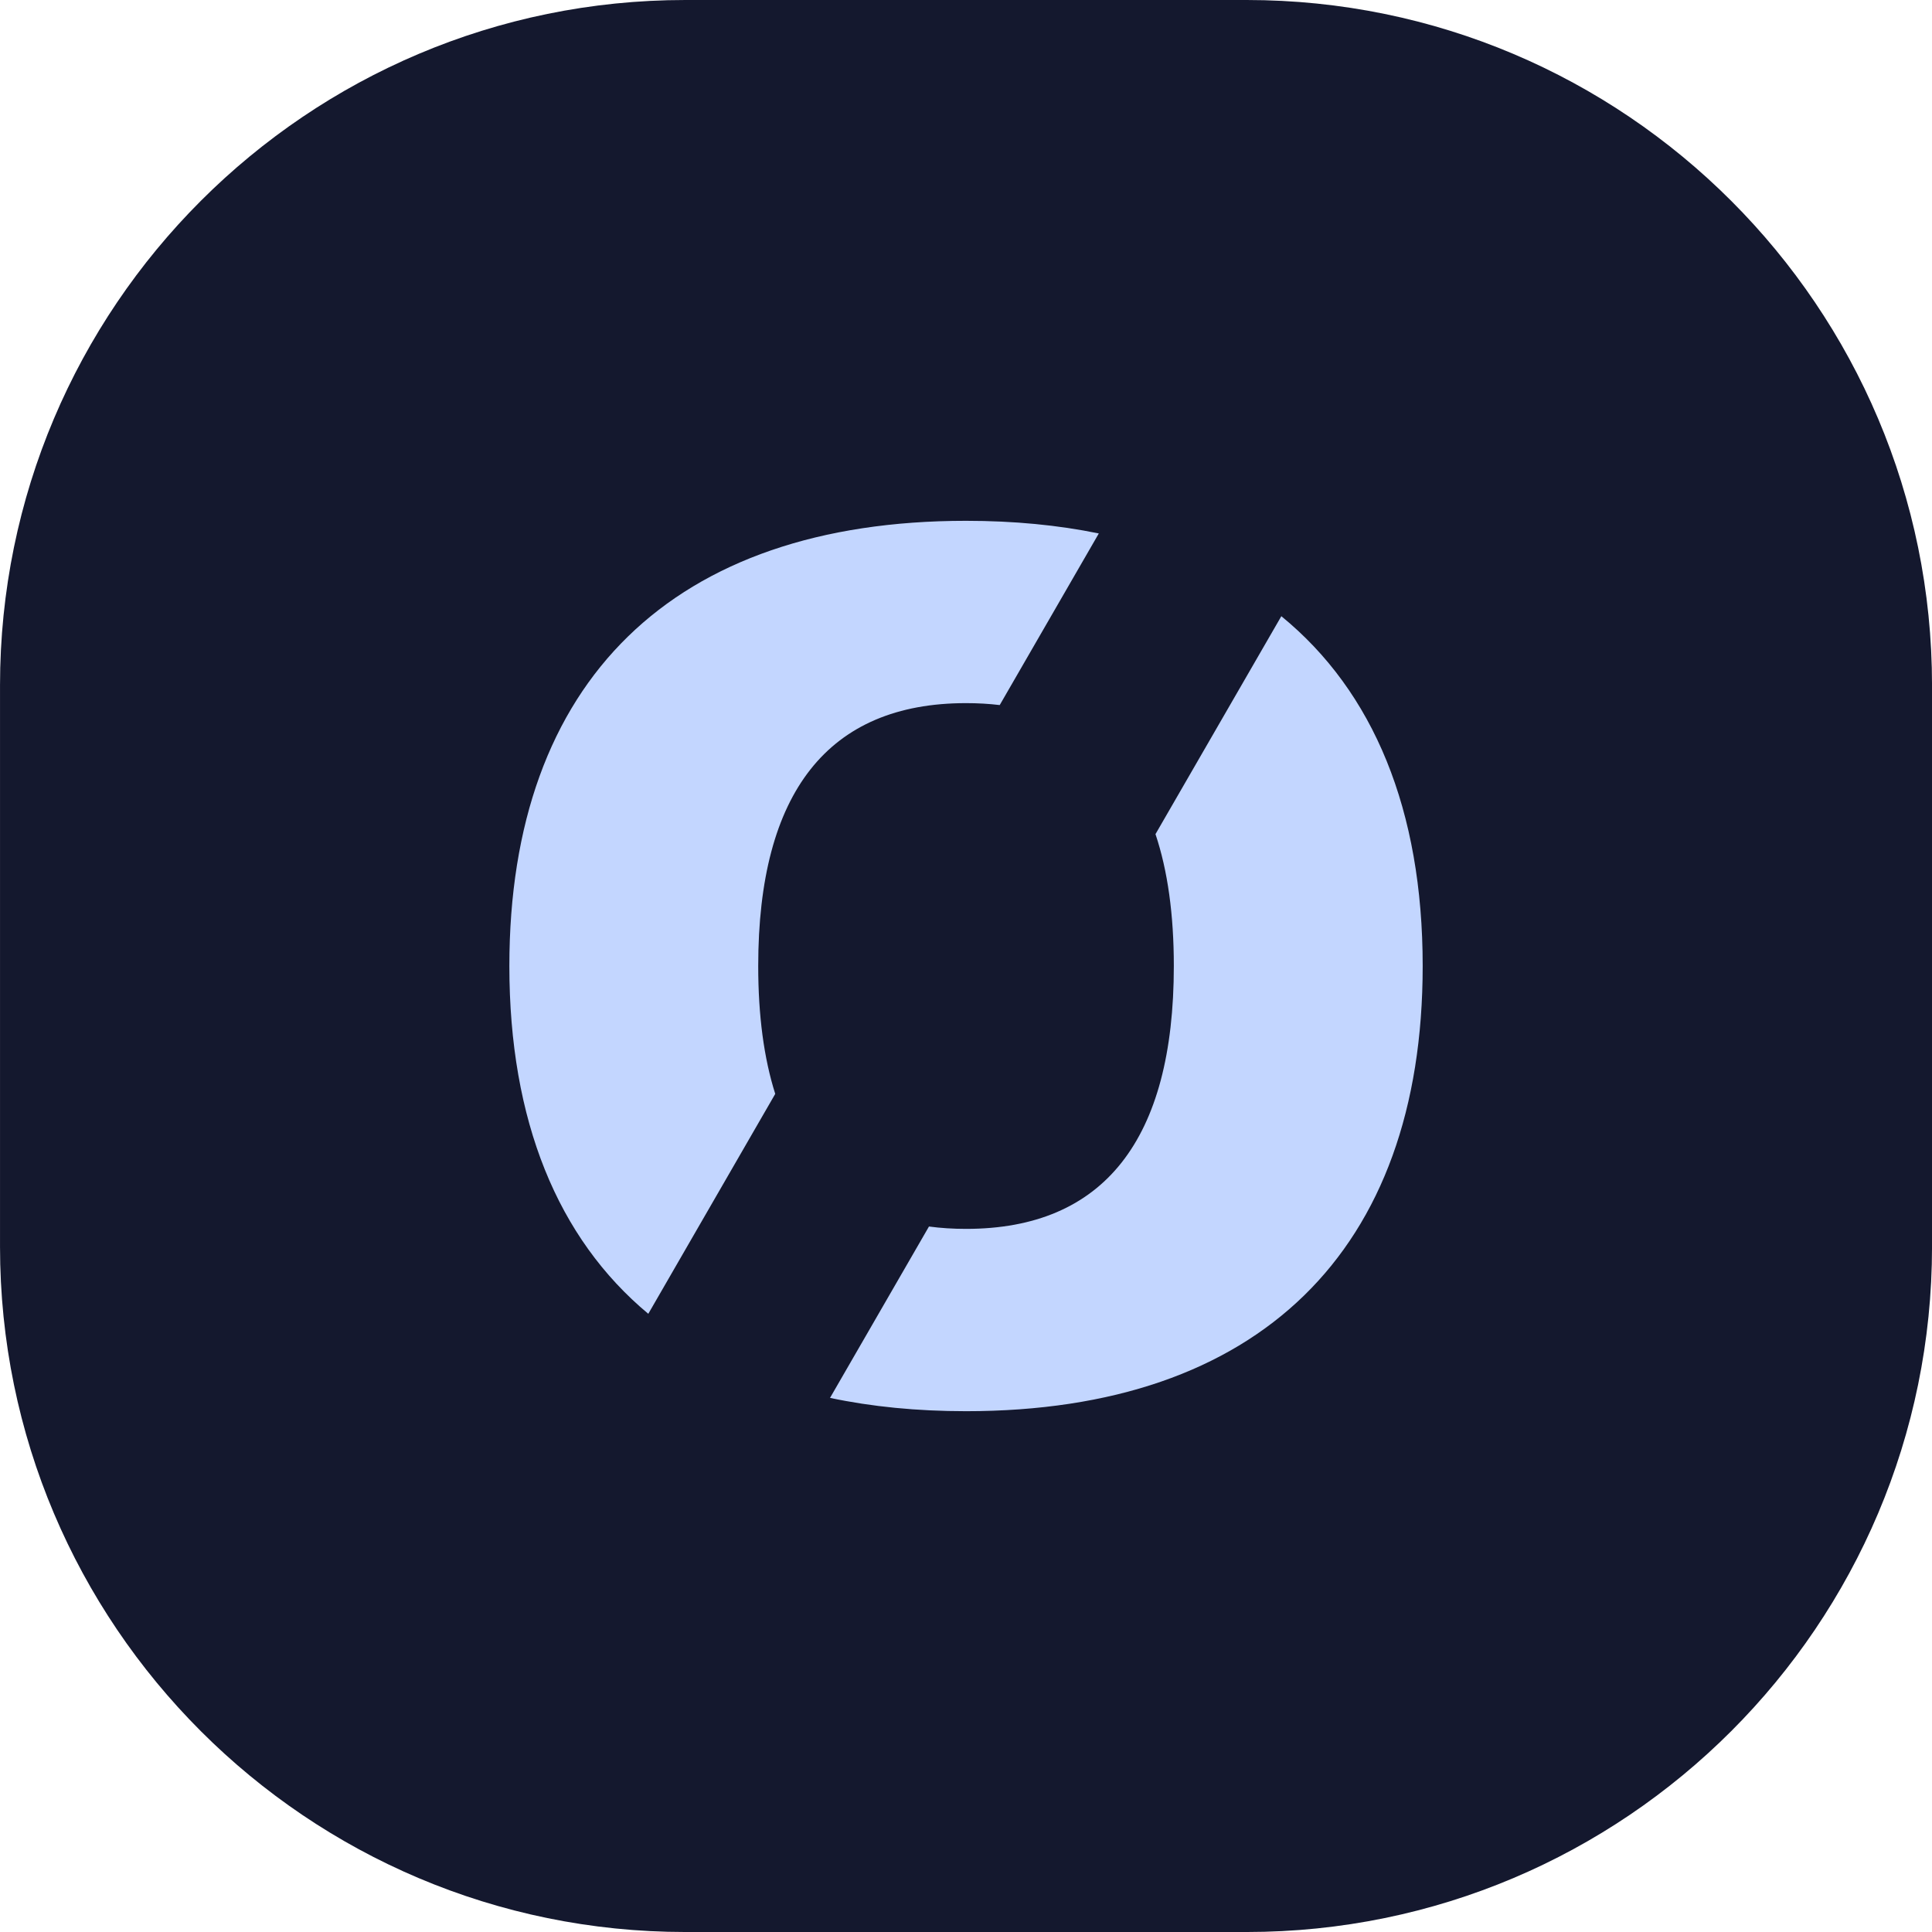
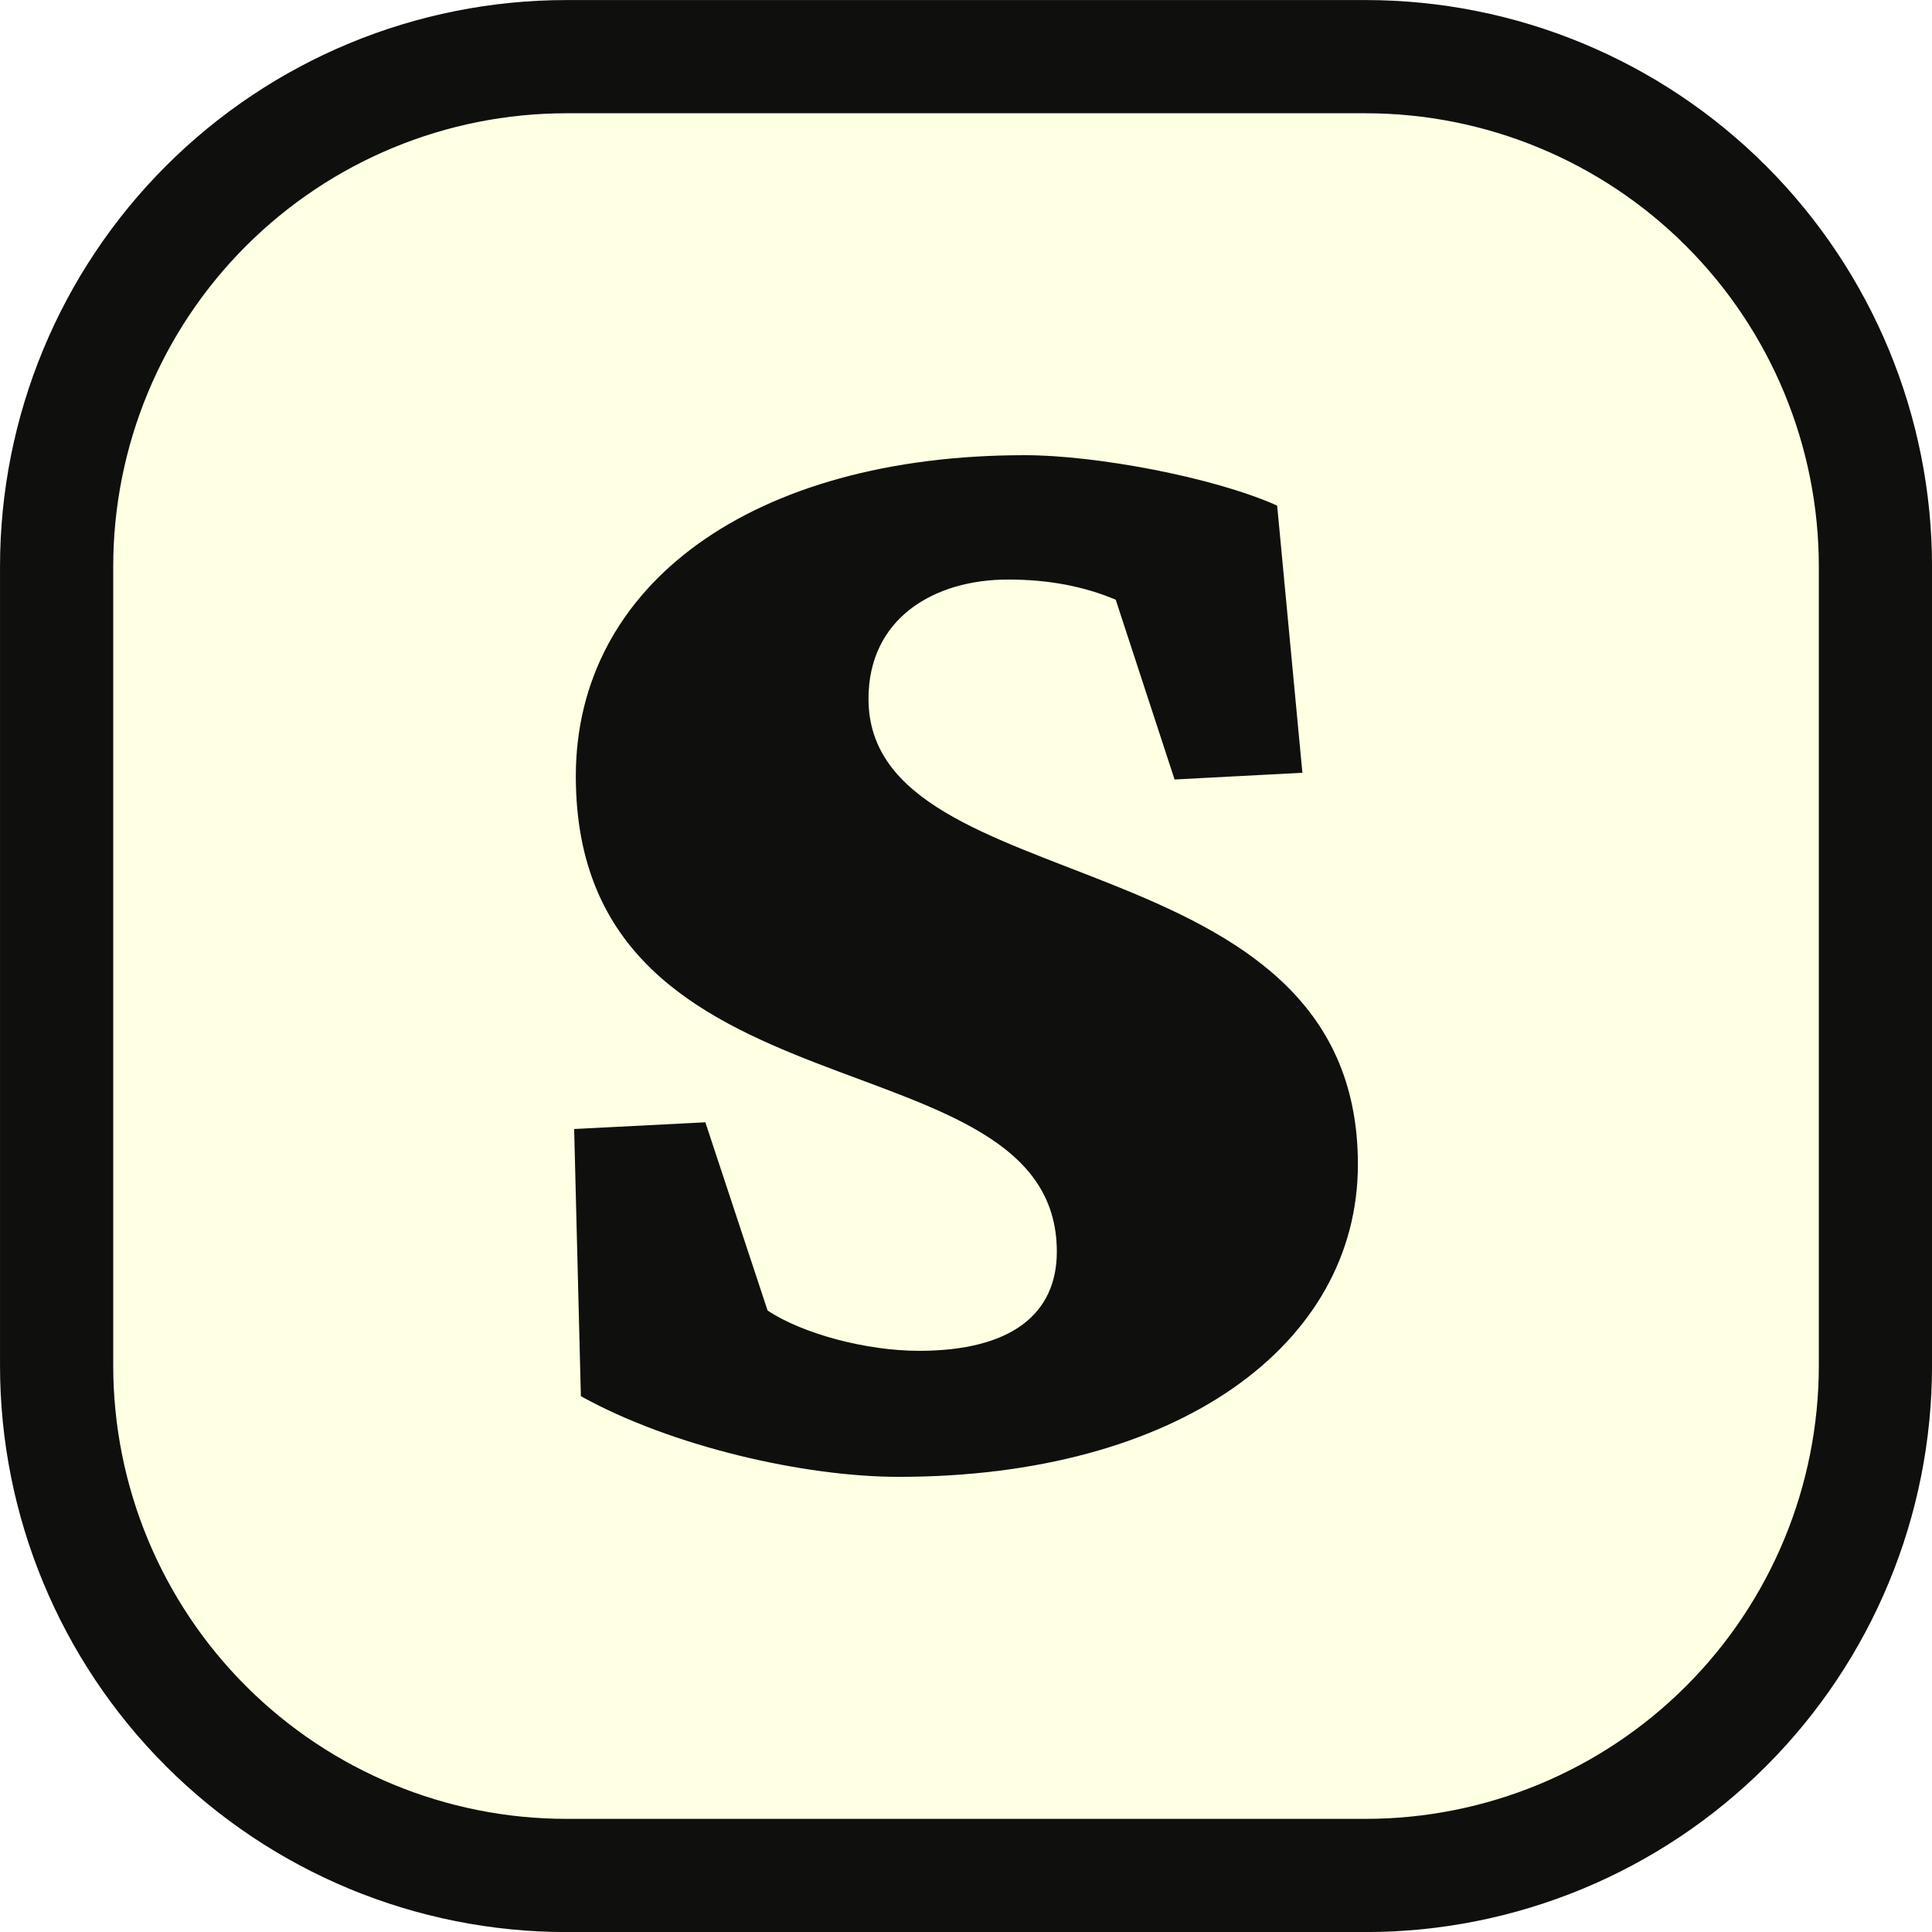
<svg xmlns="http://www.w3.org/2000/svg" width="100%" height="100%" viewBox="0 0 512 512" version="1.1" xml:space="preserve" style="fill-rule:evenodd;clip-rule:evenodd;stroke-linejoin:round;stroke-miterlimit:2;">
-   <g transform="matrix(1,0,0,1,-1253,0)">
-     <g transform="matrix(0.985148,0,0,0.985148,-363.628,0)">
-       <rect id="Favicon" x="1641" y="0" width="519.719" height="519.719" style="fill:none;" />
+   <g transform="matrix(1,0,0,1,-1221,-2142.96)">
+     <g transform="matrix(0.985148,0,0,0.985148,-395.628,2142.96)">
+       <rect id="Favicon---Ombra-Framework" x="1641" y="0" width="519.719" height="519.719" style="fill:none;" />
      <clipPath id="_clip1">
-         <rect id="Favicon1" x="1641" y="0" width="519.719" height="519.719" />
+         <rect id="Favicon---Ombra-Framework1" x="1641" y="0" width="519.719" height="519.719" />
      </clipPath>
      <g clip-path="url(#_clip1)">
-         <g transform="matrix(1.01508,0,0,1.01508,369.11,0)">
-           <path d="M1765,181.627L1765,330.373C1765,430.615 1683.62,512 1583.37,512L1434.63,512C1334.38,512 1253,430.615 1253,330.373L1253,181.627C1253,81.385 1334.38,0 1434.63,0L1583.37,0C1683.62,0 1765,81.385 1765,181.627Z" style="fill:rgb(20,24,46);" />
+         <g transform="matrix(1.01508,0,0,1.01508,401.593,-2175.26)">
+           <path d="M1733,2293.07C1733,2253.26 1717.18,2215.08 1689.03,2186.93C1660.88,2158.77 1622.7,2142.96 1582.88,2142.96L1371.12,2142.96C1331.3,2142.96 1293.12,2158.77 1264.97,2186.93C1236.82,2215.08 1221,2253.26 1221,2293.07L1221,2504.84C1221,2544.66 1236.82,2582.84 1264.97,2610.99C1293.12,2639.14 1331.3,2654.96 1371.12,2654.96L1582.88,2654.96C1622.7,2654.96 1660.88,2639.14 1689.03,2610.99C1717.18,2582.84 1733,2544.66 1733,2504.84L1733,2293.07Z" style="fill:rgb(255,255,227);" />
+           <path d="M1733,2293.07L1733,2504.84C1733,2544.66 1717.18,2582.84 1689.03,2610.99C1660.88,2639.14 1622.7,2654.96 1582.88,2654.96L1371.12,2654.96C1331.3,2654.96 1293.12,2639.14 1264.97,2610.99C1236.82,2582.84 1221,2544.66 1221,2504.84L1221,2293.07C1221,2253.26 1236.82,2215.08 1264.97,2186.93C1293.12,2158.77 1331.3,2142.96 1371.12,2142.96L1582.88,2142.96C1622.7,2142.96 1660.88,2158.77 1689.03,2186.93C1717.18,2215.08 1733,2253.26 1733,2293.07ZM1703,2293.07C1703,2261.22 1690.35,2230.66 1667.82,2208.14C1645.29,2185.61 1614.74,2172.96 1582.88,2172.96L1371.12,2172.96C1339.26,2172.96 1308.71,2185.61 1286.18,2208.14C1263.65,2230.66 1251,2261.22 1251,2293.07L1251,2504.84C1251,2536.7 1263.65,2567.25 1286.18,2589.78C1308.71,2612.3 1339.26,2624.96 1371.12,2624.96L1582.88,2624.96C1614.74,2624.96 1645.29,2612.3 1667.82,2589.78C1690.35,2567.25 1703,2536.7 1703,2504.84L1703,2293.07Z" style="fill:rgb(15,15,13);" />
        </g>
-         <g transform="matrix(1.01508,0,0,1.01508,369.11,0)">
-           <path d="M1424.8,348.169C1400.76,328.164 1387.98,296.949 1387.98,256C1387.98,180.437 1431.48,138.02 1509,138.02C1521.65,138.02 1533.39,139.15 1544.19,141.369L1517.93,186.849C1515.09,186.507 1512.11,186.336 1509,186.336C1472.52,186.336 1453.93,209.932 1453.93,256C1453.93,269.131 1455.44,280.437 1458.44,289.89L1424.8,348.169ZM1592.56,163.298C1617.02,183.28 1630.02,214.686 1630.02,256C1630.02,331.563 1586.52,373.98 1509,373.98C1496.02,373.98 1483.99,372.79 1472.96,370.454L1499.18,325.038C1502.29,325.455 1505.57,325.664 1509,325.664C1545.48,325.664 1564.07,302.068 1564.07,256C1564.07,242.376 1562.45,230.718 1559.21,221.054L1592.56,163.298Z" style="fill:rgb(195,214,255);" />
+         <g transform="matrix(1.07043,0,0,1.07043,319.841,-2308.05)">
+           <path d="M1460.09,2527.33C1436.42,2527.33 1403.04,2519.73 1380.21,2507.06L1378.52,2439.92L1411.49,2438.23L1427.13,2485.53C1436,2491.44 1452.06,2495.66 1465.17,2495.66C1488.41,2495.66 1499.82,2486.37 1499.82,2470.75C1499.82,2414.58 1378.94,2440.34 1378.94,2351.24C1378.94,2303.1 1423.32,2270.58 1491.79,2270.58C1509.54,2270.58 1539.13,2276.07 1555.19,2283.25L1561.53,2350.39L1529.41,2352.08L1514.62,2306.9C1506.59,2303.52 1497.71,2301.83 1487.57,2301.83C1468.97,2301.83 1452.49,2311.55 1452.49,2331.81C1452.49,2383.76 1575.48,2365.6 1575.48,2448.79C1575.48,2494.39 1529.83,2527.33 1460.09,2527.33Z" style="fill:rgb(15,15,13);" />
        </g>
      </g>
    </g>
  </g>
</svg>
